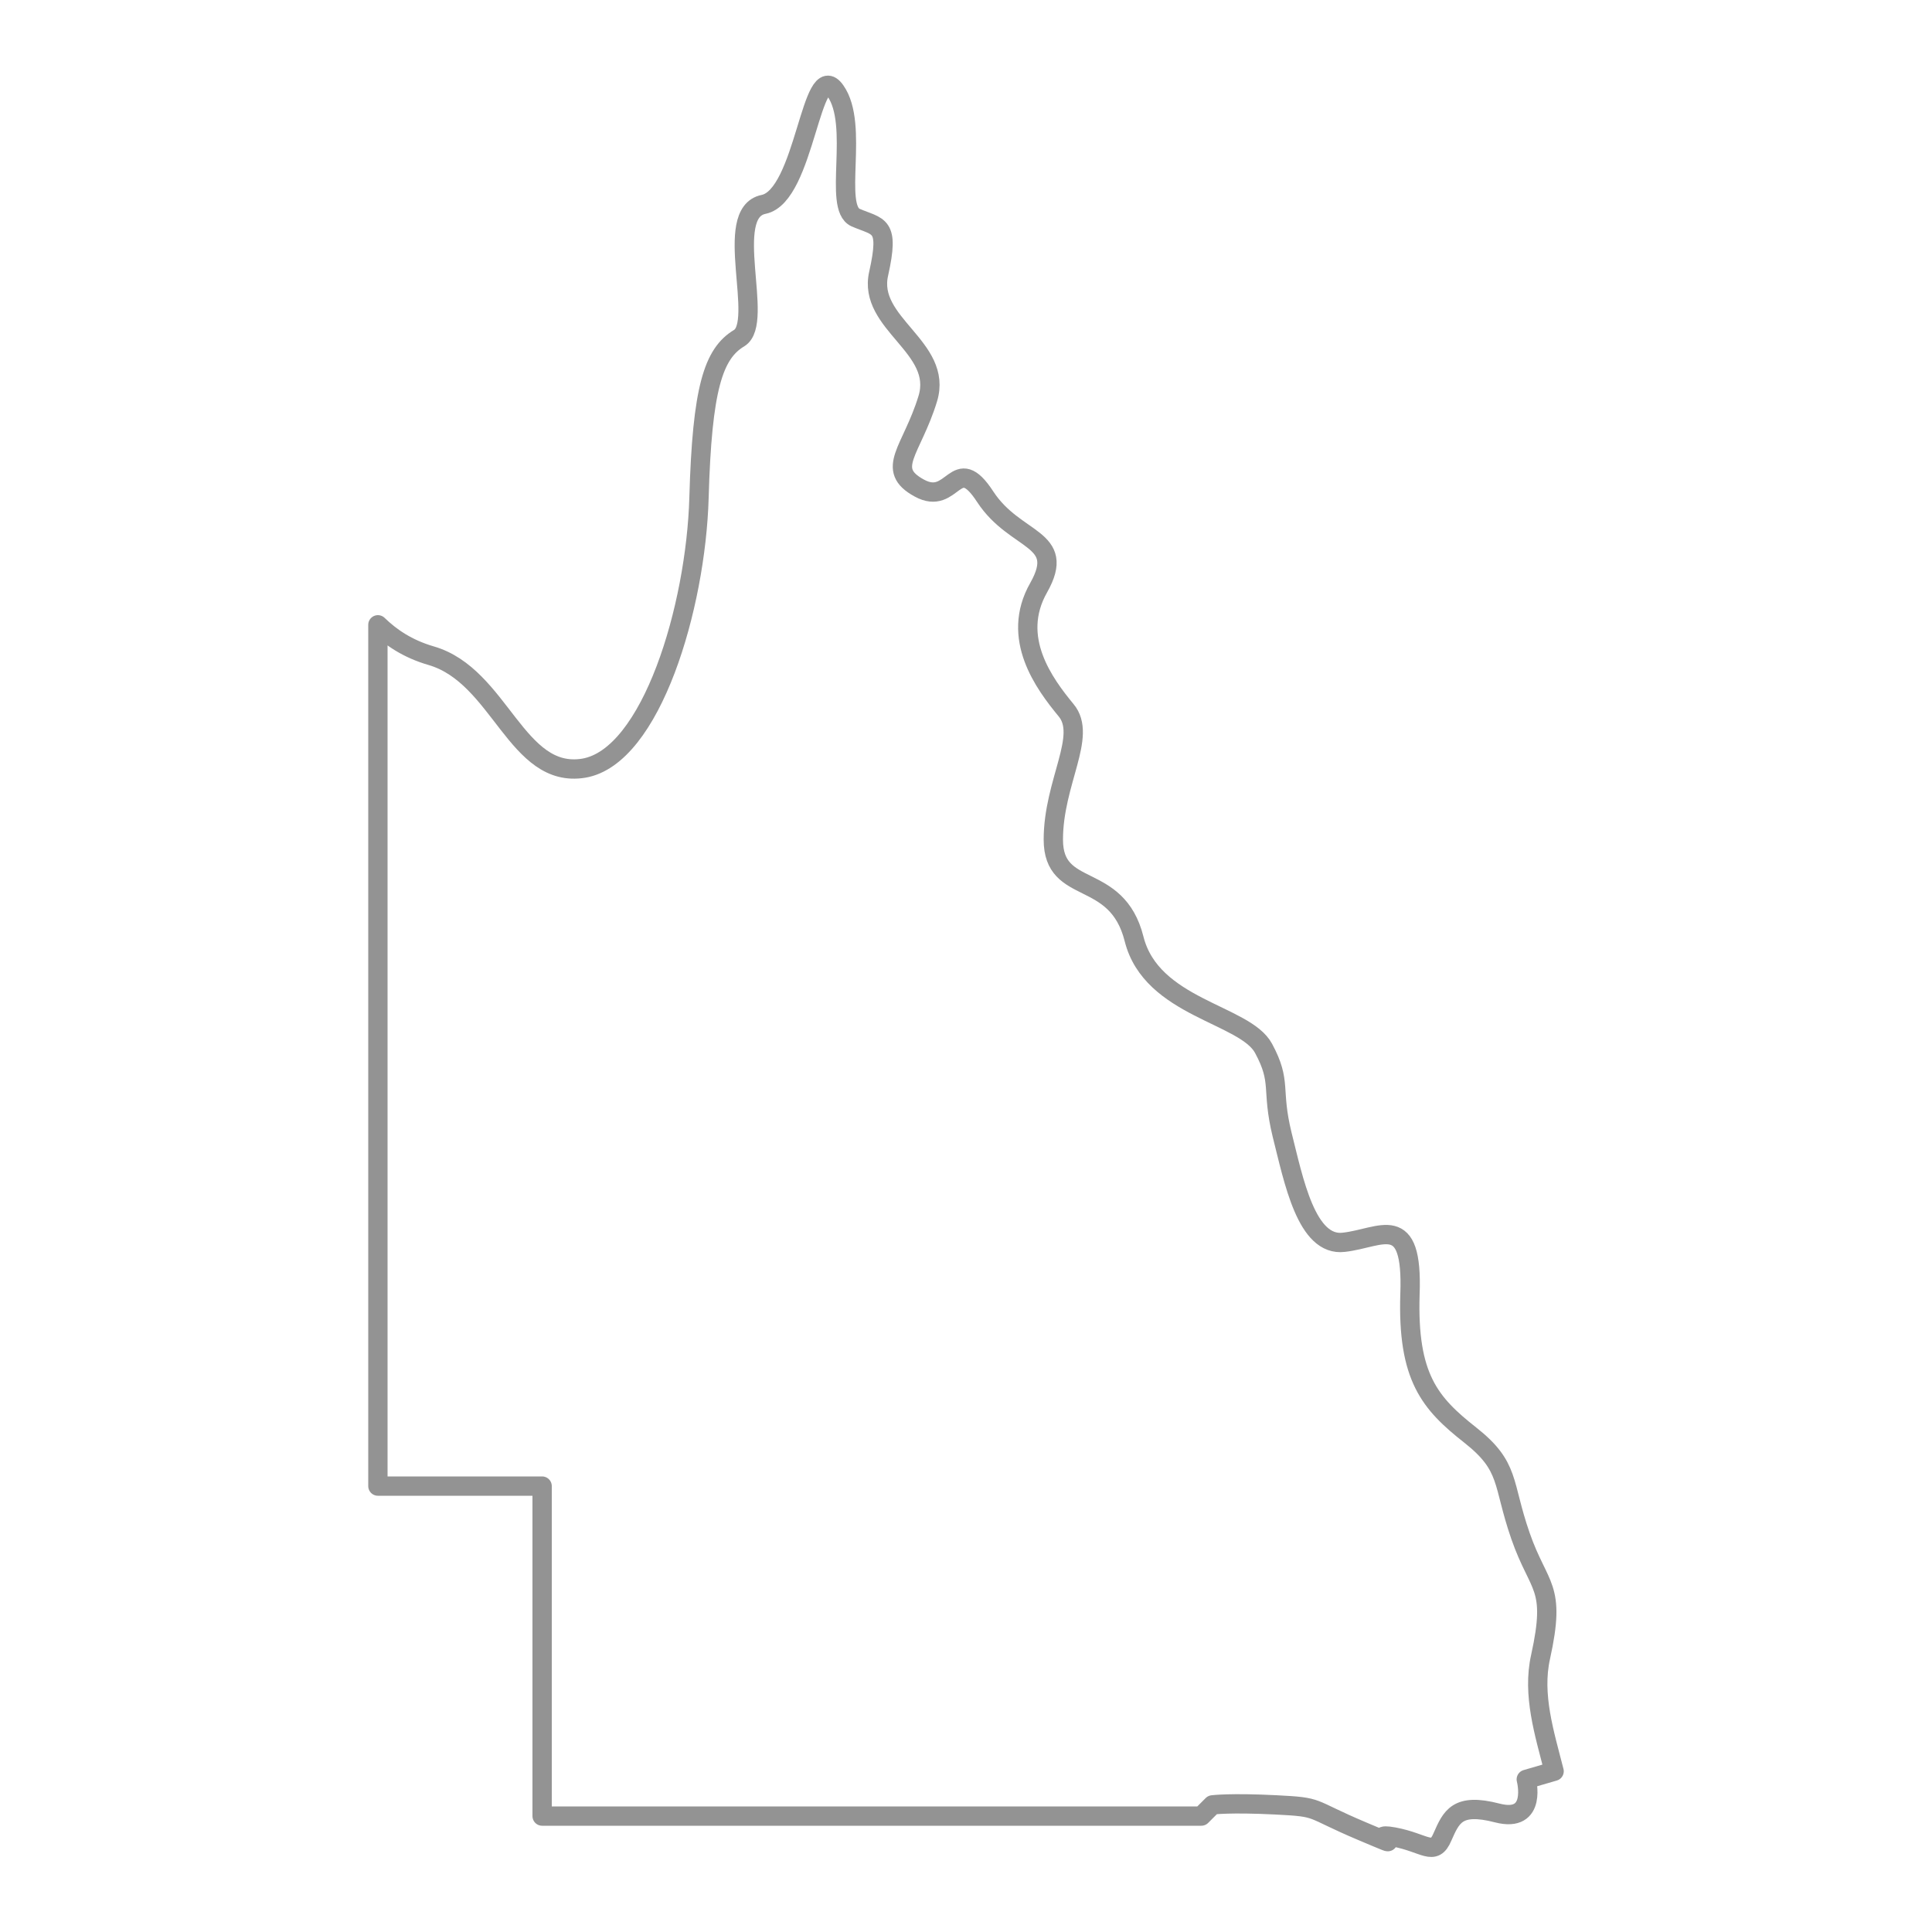
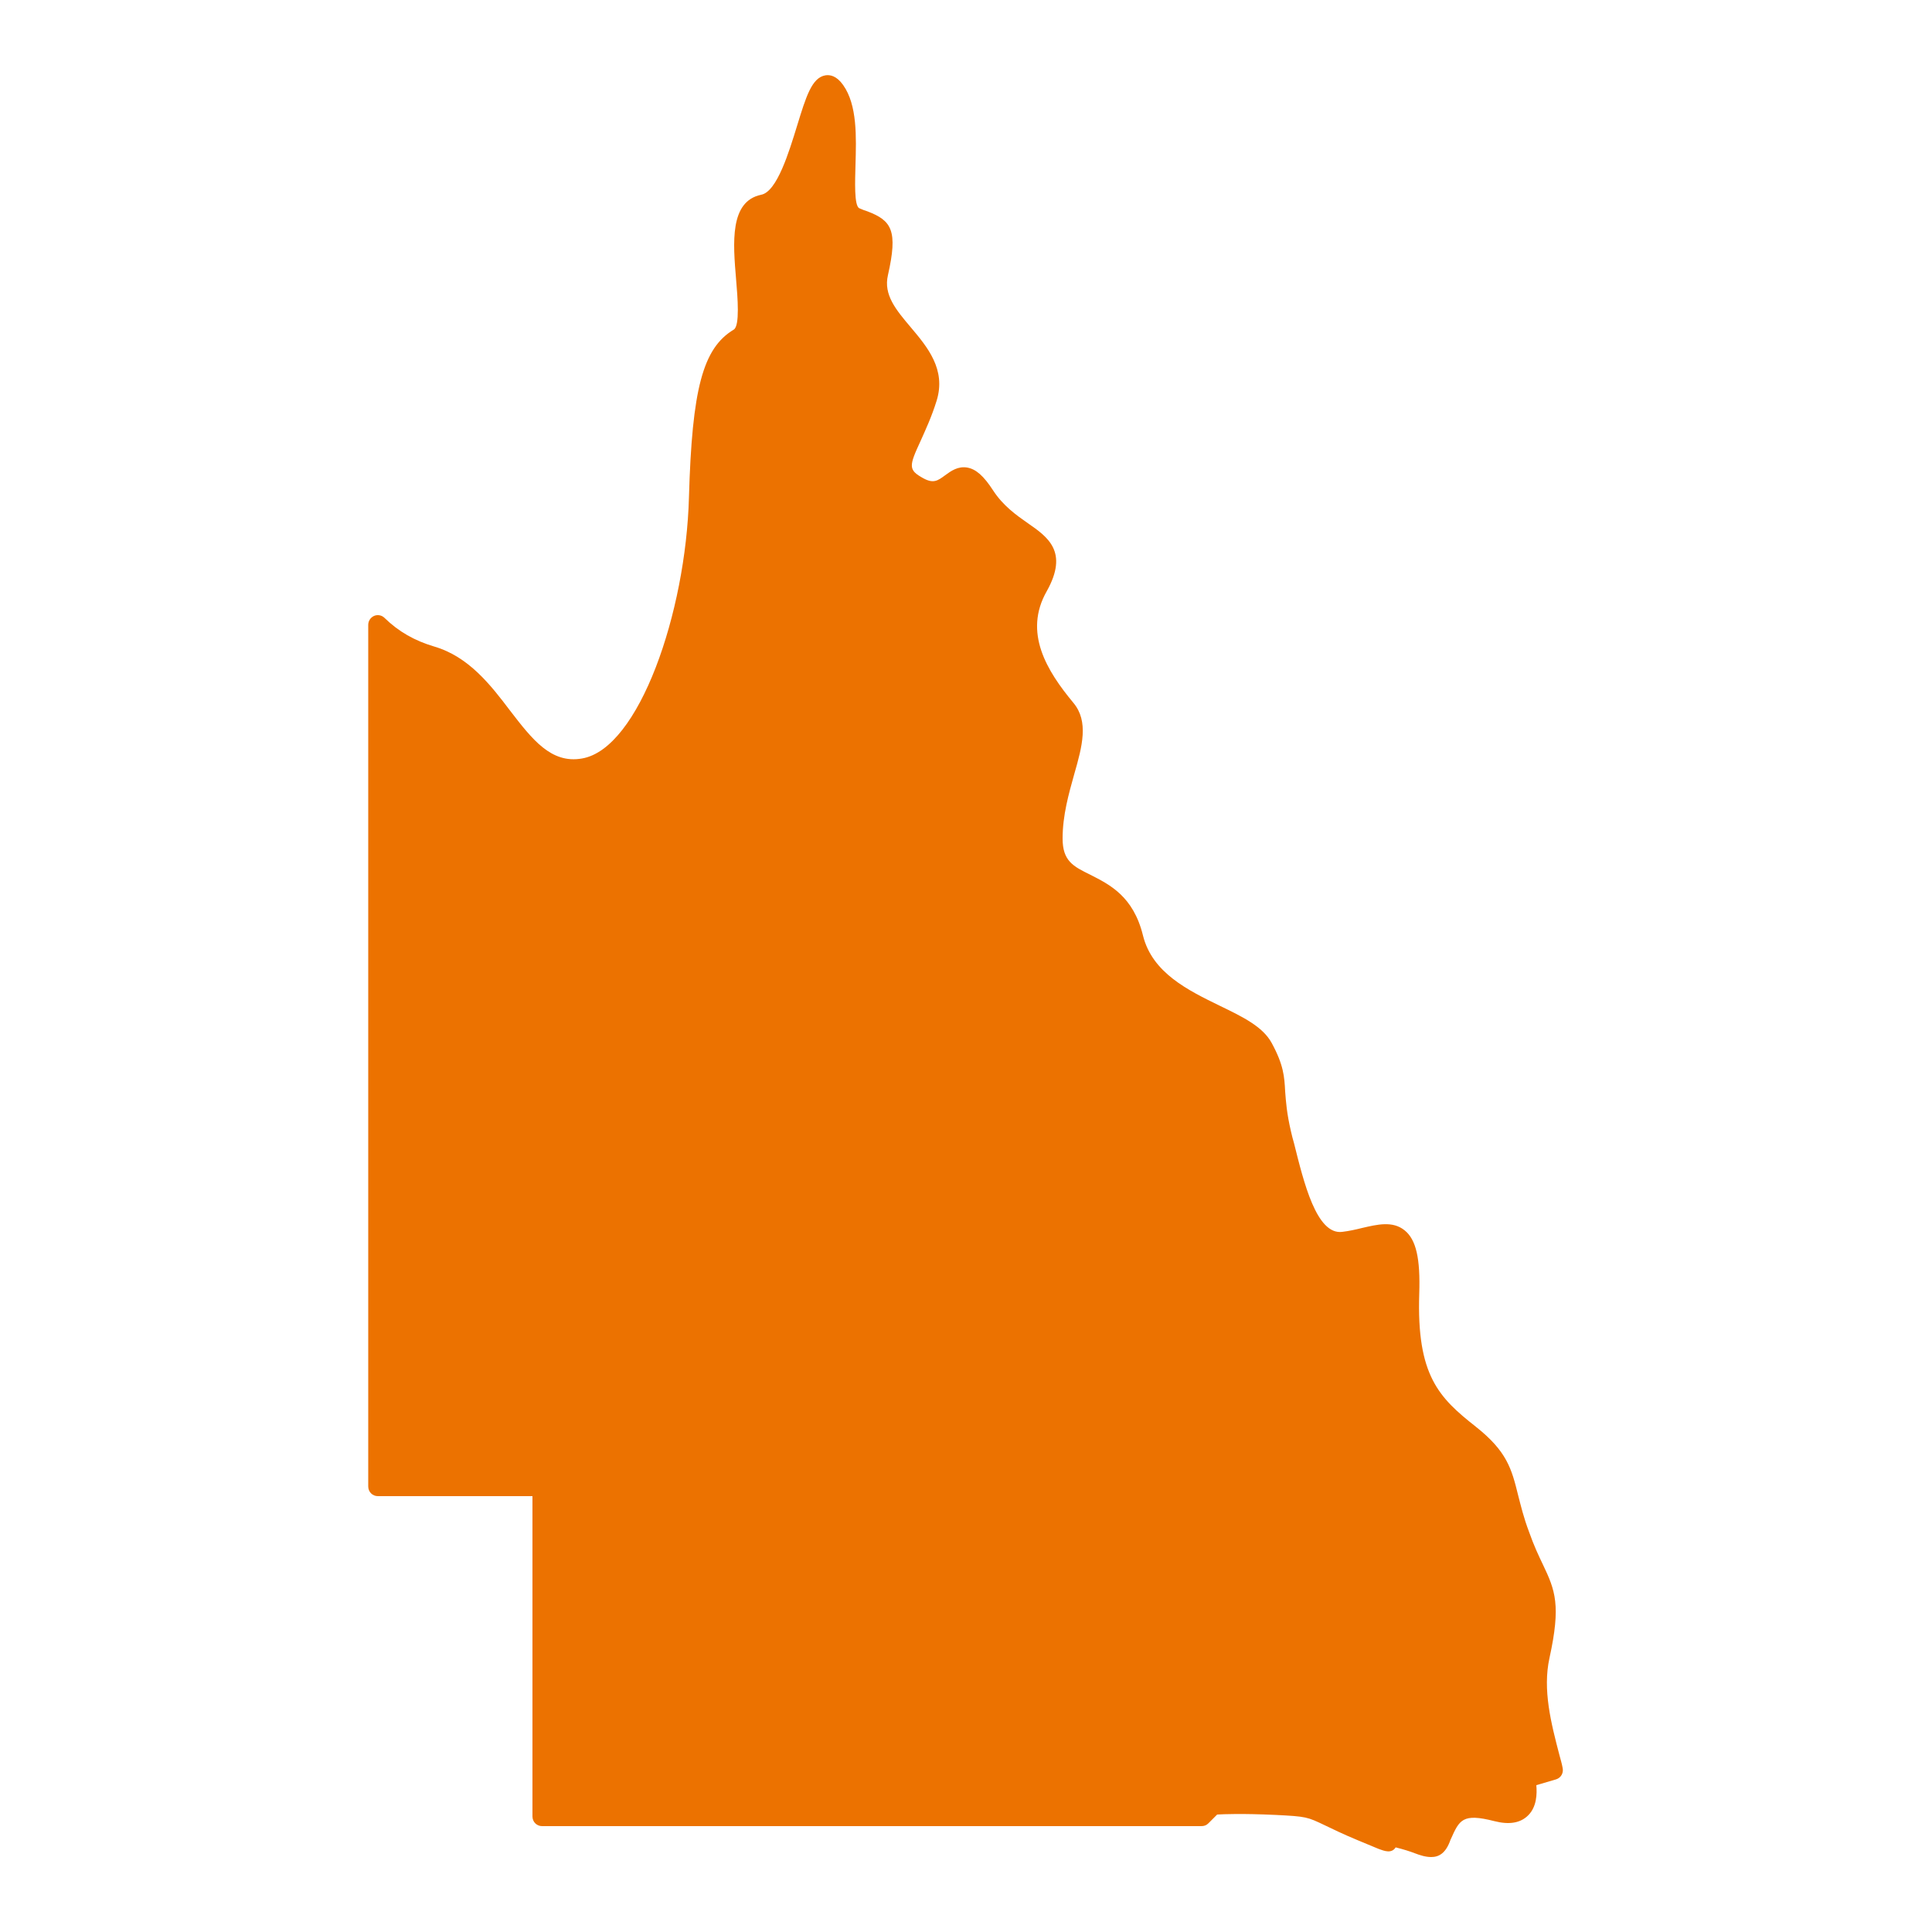
<svg xmlns="http://www.w3.org/2000/svg" version="1.1" id="Layer_1" x="0px" y="0px" viewBox="0 0 500 500" style="enable-background:new 0 0 500 500;" xml:space="preserve">
  <style type="text/css">
- 	.st0{fill:none;stroke:#939393;stroke-width:5;stroke-linecap:round;stroke-linejoin:round;stroke-miterlimit:10;}
+ 	.st0{fill:#EC7200;}
+ 	.st1{fill:#939393;}
</style>
-   <path class="st0" d="M395,460.5c0,0,3,11.4-7.5,8.7c-10.4-2.7-11.9,1-14.2,6.2c-2.2,5.2-4.5,1.5-12.6,0c-8.2-1.5,6,4.5-8.2-1.5  c-14.2-6-10.4-6.2-22.3-6.8c-11.9-0.6-16.4,0-16.4,0l-2.9,2.9H140.3v-85.4H97.8V161.7c3.3,3.2,7.6,6.2,13.8,8  c17.9,5.2,22,32,39.5,29.1c17.5-3,29-41.7,29.8-70c0.8-28.3,3.7-37.3,10.4-41.3c6.7-4.1-4.5-32.4,6.3-34.6  c10.8-2.2,12.3-38.4,18.6-29.4c6.3,8.9-0.7,30.1,5.2,32.8c6,2.6,8.9,1.5,6,14.5c-3,13,16.8,19,12.7,32.4  c-4.1,13.4-11.2,18.2-2.2,23.1c8.9,4.9,9.3-9.7,17.1,2.3c7.8,11.9,21.2,10.4,13.8,23.5c-7.4,13,1.5,24.9,7.1,31.7  c5.6,6.7-3.3,18.6-3.3,33.5s16.4,7.8,20.9,25.7c4.5,17.9,28.7,19.4,33.5,28.3c4.8,8.9,1.9,10.4,4.8,22.3c3,11.9,6.3,29.1,16,27.9  c9.7-1.1,17.9-8.2,17.1,13.4c-0.7,21.6,5.2,28.3,15.6,36.5c10.4,8.2,8.2,12.3,13,26.1c4.8,13.8,9.3,12.7,5.2,31.3  c-2.2,9.8,1,19.8,3.5,29.6L395,460.5z" />
+   <path class="st0" d="M370.4,480.6c-1.5,0-3-0.5-4.3-1c-1.3-0.5-2.9-1-4.9-1.5c-1.1,1.7-3,0.9-4.4,0.4c-1-0.4-2.7-1.1-5.3-2.2  c-4.1-1.7-6.7-3-8.6-3.9c-4.6-2.2-4.8-2.3-12.8-2.7c-8.7-0.4-13.4-0.2-15.1-0.1l-2.3,2.3c-0.5,0.5-1.1,0.7-1.8,0.7H140.3  c-1.4,0-2.5-1.1-2.5-2.5v-82.9h-40c-1.4,0-2.5-1.1-2.5-2.5V161.7c0-1,0.6-1.9,1.5-2.3c0.9-0.4,2-0.2,2.7,0.5  c3.7,3.6,7.8,5.9,12.8,7.4c9,2.6,14.7,10,19.7,16.6c5.7,7.4,10.6,13.8,18.6,12.4c14.8-2.5,26.9-37.8,27.7-67.6  c0.8-28.1,3.6-38.6,11.6-43.4c1.6-1,1-8.3,0.6-13c-0.8-9.5-1.7-20.2,6.5-21.9c4.1-0.8,7.2-11.1,9.3-17.9c2.3-7.5,3.8-12.4,7.3-13  c1.2-0.2,2.9,0.1,4.6,2.5c3.7,5.2,3.4,13.5,3.2,20.7c-0.1,4-0.4,10.6,1,11.2c0.7,0.3,1.4,0.6,2.1,0.8c6.3,2.4,7.9,5,5.3,16.5  c-1.2,5.1,2.1,9,5.9,13.5c4.3,5.1,9.2,10.9,6.7,19c-1.3,4.2-2.9,7.6-4.1,10.3c-3.1,6.7-3.3,7.6,0.7,9.8c2.6,1.4,3.7,0.6,5.6-0.8  c1.5-1.1,3.3-2.4,5.7-2c2.3,0.4,4.3,2.2,6.7,5.9c2.6,4,6,6.4,9,8.5c5.2,3.6,10.6,7.4,4.9,17.6c-6.1,10.7,0,20.6,6.9,28.9  c4,4.8,2.3,11.2,0.2,18.5c-1.4,5-3,10.6-3,16.6c0,5.8,2.7,7.2,7.2,9.4c4.9,2.5,11.1,5.5,13.6,15.7c2.4,9.7,11.7,14.2,19.9,18.2  c6,2.9,11.1,5.4,13.4,9.6c3.1,5.7,3.3,8.7,3.5,12.6c0.2,2.6,0.4,5.6,1.5,10.3c0.2,1,0.5,2,0.8,3.1c2.5,10,5.8,23.8,12.5,22.9  c1.7-0.2,3.5-0.6,5.1-1c3.9-0.9,7.9-1.9,11,0.6c3,2.4,4.1,7.3,3.8,16.4c-0.7,21.2,5.1,26.9,14.6,34.4c8.1,6.4,9.3,10.9,11,17.8  c0.7,2.7,1.4,5.7,2.8,9.4c1.3,3.7,2.5,6.2,3.6,8.5c3.2,6.7,4.7,10.5,1.7,24.2c-1.8,8.2,0.4,16.8,2.6,25.2c0.3,1.1,0.6,2.1,0.8,3.2  c0.3,1.3-0.4,2.6-1.7,3l-5.1,1.5c0.2,2.3,0.1,5.6-2.1,7.8c-2,2-4.9,2.5-8.8,1.5c-8.2-2.1-9-0.3-11.2,4.6l-0.1,0.2  C374.2,479.6,372.4,480.6,370.4,480.6z" />
+   <path class="st0" d="M358.7,472.7c0.8,0,1.7,0.2,2.4,0.3c2.8,0.5,5,1.3,6.6,1.9c0.9,0.3,2.1,0.8,2.6,0.8c0.1-0.1,0.3-0.4,0.6-1.2  l0.1-0.2c2.8-6.2,5.6-10.4,17-7.4c1.1,0.3,3.2,0.7,4-0.2c1-1,0.9-3.8,0.4-5.5c-0.3-1.3,0.4-2.7,1.7-3l4.9-1.4  c-0.1-0.3-0.1-0.6-0.2-0.8c-2.4-9-4.8-18.3-2.7-27.6c2.8-12.6,1.5-15.2-1.3-20.9c-1.1-2.3-2.5-5.1-3.9-9c-1.4-4-2.2-7.2-2.9-9.8  c-1.7-6.7-2.5-9.7-9.3-15.1c-10.5-8.3-17.3-15.4-16.6-38.5c0.3-8.6-0.9-11.5-1.9-12.3c-1.2-0.9-3.7-0.3-6.7,0.4  c-1.7,0.4-3.7,0.9-5.7,1.1c-11.1,1.4-14.9-14.2-17.9-26.7c-0.3-1.1-0.5-2.1-0.8-3.1c-1.3-5.2-1.5-8.5-1.6-11.2  c-0.2-3.6-0.4-5.8-2.9-10.6c-1.5-2.8-6.2-5-11.2-7.4c-8.7-4.2-19.6-9.4-22.6-21.4c-2-7.9-6.4-10.1-11-12.4c-4.7-2.3-10-5-10-13.9  c0-6.7,1.7-12.7,3.1-18c1.9-6.9,3-11.2,0.7-13.9c-4.8-5.8-16-19.4-7.4-34.5c3.5-6.2,1.8-7.4-3.4-11c-3.2-2.2-7.2-5-10.3-9.9  c-2.2-3.4-3.2-3.7-3.4-3.7c-0.3-0.1-1.2,0.6-1.9,1.1c-2.1,1.5-5.6,4.1-10.9,1.2c-8.3-4.5-5.7-10.3-2.9-16.3c1.3-2.7,2.7-5.8,3.9-9.7  c1.7-5.6-1.8-9.6-5.8-14.4c-4.1-4.8-8.7-10.3-7-17.9c2-9.1,1.4-9.4-2.2-10.7c-0.7-0.3-1.5-0.6-2.4-0.9c-4.4-2-4.2-8.5-4-16  c0.2-6.3,0.5-13.5-2.1-17.4c-1,1.8-2.2,5.8-3.1,8.9c-2.9,9.3-6.1,19.9-13.1,21.3c-3.8,0.8-3.1,9.5-2.5,16.5c0.7,8.1,1.3,15.1-3,17.7  c-5.3,3.2-8.4,10.4-9.2,39.2c-0.8,28.2-12.3,69-31.9,72.4c-11,1.8-17.3-6.4-23.4-14.3c-4.8-6.3-9.8-12.7-17.2-14.9  c-3.9-1.1-7.4-2.8-10.6-5.1v215.1h40c1.4,0,2.5,1.1,2.5,2.5v82.9h167.1l2.2-2.2c0.4-0.4,0.9-0.6,1.4-0.7c0.2,0,4.9-0.6,16.9,0  c8.7,0.4,9.6,0.7,14.7,3.2c1.9,0.9,4.4,2.1,8.4,3.8c1.3,0.6,2.5,1,3.4,1.4C357.4,472.7,358.1,472.7,358.7,472.7z" />
+   <path class="st1" d="M213.7,24.4L213.7,24.4L213.7,24.4z" />
</svg>
